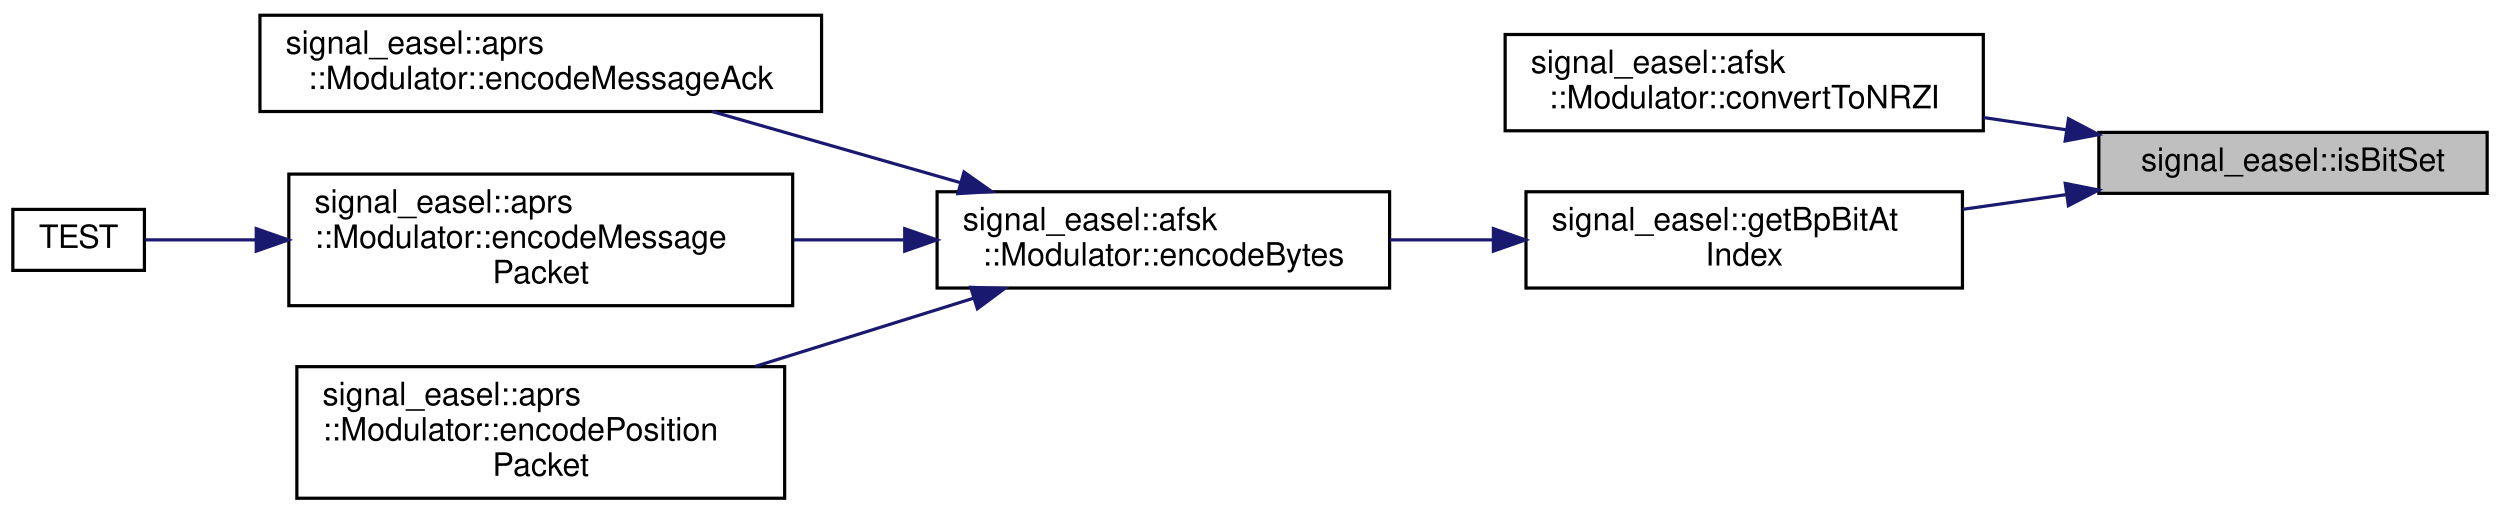
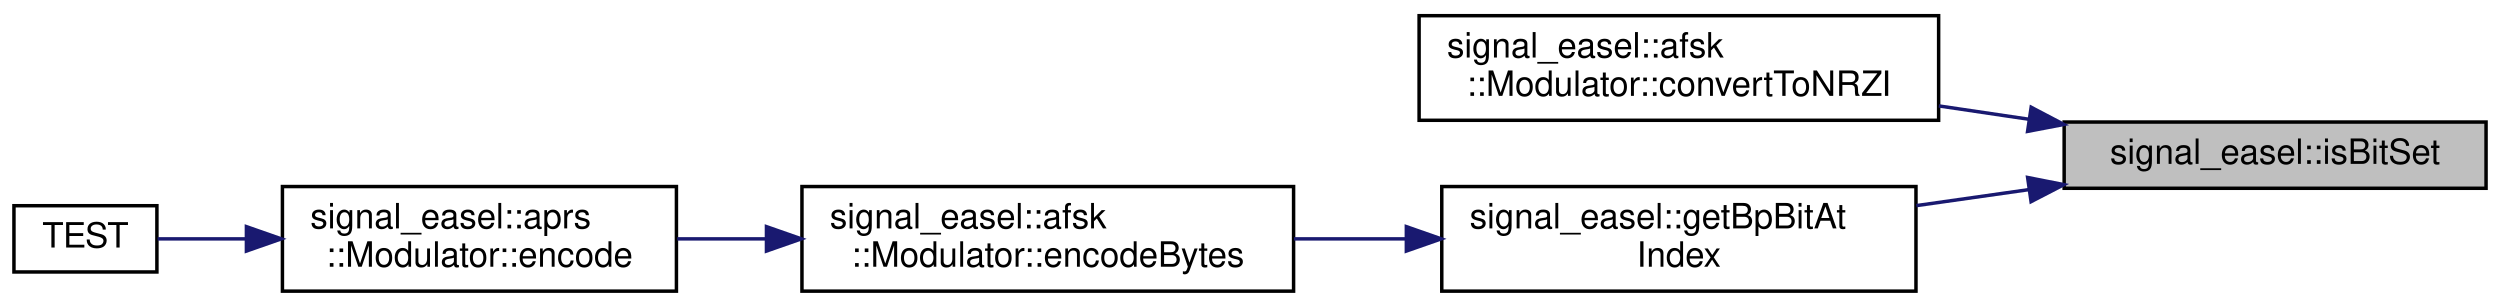
- <svg xmlns="http://www.w3.org/2000/svg" xmlns:xlink="http://www.w3.org/1999/xlink" width="779pt" height="160pt" viewBox="0.00 0.00 779.00 159.50">
-   <g id="graph0" class="graph" transform="scale(1 1) rotate(0) translate(4 155.5)">
+ <svg xmlns="http://www.w3.org/2000/svg" xmlns:xlink="http://www.w3.org/1999/xlink" width="717pt" height="88pt" viewBox="0.00 0.00 717.00 88.00">
+   <g id="graph0" class="graph" transform="scale(1 1) rotate(0) translate(4 84)">
    <g id="node1" class="node">
      <g id="a_node1">
        <a xlink:title="For reading a byte MSB first.">
-           <polygon fill="#bfbfbf" stroke="black" points="650,-95.5 650,-114.5 771,-114.5 771,-95.5 650,-95.5" />
-           <text text-anchor="middle" x="710.5" y="-102.5" font-family="Helvetica,sans-Serif" font-size="10.00">signal_easel::isBitSet</text>
+           <polygon fill="#bfbfbf" stroke="black" points="588,-30 588,-49 709,-49 709,-30 588,-30" />
+           <text text-anchor="middle" x="648.5" y="-37" font-family="Helvetica,sans-Serif" font-size="10.00">signal_easel::isBitSet</text>
        </a>
      </g>
    </g>
    <g id="node2" class="node">
      <g id="a_node2">
        <a xlink:href="classsignal__easel_1_1afsk_1_1Modulator.html#a3ee8e2f9bee2005216f8ee1916a1a976" target="_top" xlink:title="Converts the data to NRZI for APRS mode.">
-           <polygon fill="none" stroke="black" points="465,-115 465,-145 614,-145 614,-115 465,-115" />
-           <text text-anchor="start" x="473" y="-133" font-family="Helvetica,sans-Serif" font-size="10.00">signal_easel::afsk</text>
-           <text text-anchor="middle" x="539.5" y="-122" font-family="Helvetica,sans-Serif" font-size="10.00">::Modulator::convertToNRZI</text>
+           <polygon fill="none" stroke="black" points="403,-49.5 403,-79.5 552,-79.5 552,-49.5 403,-49.5" />
+           <text text-anchor="start" x="411" y="-67.5" font-family="Helvetica,sans-Serif" font-size="10.00">signal_easel::afsk</text>
+           <text text-anchor="middle" x="477.5" y="-56.5" font-family="Helvetica,sans-Serif" font-size="10.00">::Modulator::convertToNRZI</text>
        </a>
      </g>
    </g>
    <g id="edge1" class="edge">
-       <path fill="none" stroke="midnightblue" d="M639.99,-115.28C631.44,-116.55 622.67,-117.84 614.06,-119.12" />
-       <polygon fill="midnightblue" stroke="midnightblue" points="640.54,-118.74 649.92,-113.81 639.51,-111.82 640.54,-118.74" />
+       <path fill="none" stroke="midnightblue" d="M577.99,-49.78C569.44,-51.05 560.67,-52.34 552.06,-53.62" />
+       <polygon fill="midnightblue" stroke="midnightblue" points="578.54,-53.24 587.92,-48.31 577.51,-46.32 578.54,-53.24" />
    </g>
    <g id="node3" class="node">
      <g id="a_node3">
        <a xlink:href="namespacesignal__easel.html#a815178bfbe2aee7cc2e3c74237233e6c" target="_top" xlink:title="Gets the bipolar value of a bit at a given index from a vector of bytes.">
-           <polygon fill="none" stroke="black" points="471.5,-66 471.5,-96 607.5,-96 607.5,-66 471.5,-66" />
-           <text text-anchor="start" x="479.5" y="-84" font-family="Helvetica,sans-Serif" font-size="10.00">signal_easel::getBpBitAt</text>
-           <text text-anchor="middle" x="539.5" y="-73" font-family="Helvetica,sans-Serif" font-size="10.00">Index</text>
+           <polygon fill="none" stroke="black" points="409.5,-0.5 409.5,-30.5 545.5,-30.5 545.5,-0.5 409.5,-0.5" />
+           <text text-anchor="start" x="417.5" y="-18.5" font-family="Helvetica,sans-Serif" font-size="10.00">signal_easel::getBpBitAt</text>
+           <text text-anchor="middle" x="477.5" y="-7.5" font-family="Helvetica,sans-Serif" font-size="10.00">Index</text>
        </a>
      </g>
    </g>
    <g id="edge2" class="edge">
-       <path fill="none" stroke="midnightblue" d="M639.83,-95.11C629.18,-93.59 618.2,-92.04 607.61,-90.53" />
-       <polygon fill="midnightblue" stroke="midnightblue" points="639.52,-98.6 649.92,-96.54 640.51,-91.67 639.52,-98.6" />
+       <path fill="none" stroke="midnightblue" d="M577.83,-29.61C567.18,-28.09 556.2,-26.54 545.61,-25.03" />
+       <polygon fill="midnightblue" stroke="midnightblue" points="577.52,-33.1 587.92,-31.04 578.51,-26.17 577.52,-33.1" />
    </g>
    <g id="node4" class="node">
      <g id="a_node4">
        <a xlink:href="classsignal__easel_1_1afsk_1_1Modulator.html#a8e377665e5432ebb66de359635aeeafb" target="_top" xlink:title="This is overridden by the child classes to encode the data that is passed in by addBytes and addStrin...">
-           <polygon fill="none" stroke="black" points="288,-66 288,-96 429,-96 429,-66 288,-66" />
-           <text text-anchor="start" x="296" y="-84" font-family="Helvetica,sans-Serif" font-size="10.00">signal_easel::afsk</text>
-           <text text-anchor="middle" x="358.5" y="-73" font-family="Helvetica,sans-Serif" font-size="10.00">::Modulator::encodeBytes</text>
+           <polygon fill="none" stroke="black" points="226,-0.5 226,-30.5 367,-30.5 367,-0.5 226,-0.5" />
+           <text text-anchor="start" x="234" y="-18.5" font-family="Helvetica,sans-Serif" font-size="10.00">signal_easel::afsk</text>
+           <text text-anchor="middle" x="296.5" y="-7.5" font-family="Helvetica,sans-Serif" font-size="10.00">::Modulator::encodeBytes</text>
        </a>
      </g>
    </g>
    <g id="edge3" class="edge">
-       <path fill="none" stroke="midnightblue" d="M461.21,-81C450.54,-81 439.64,-81 429.13,-81" />
-       <polygon fill="midnightblue" stroke="midnightblue" points="461.34,-84.5 471.34,-81 461.34,-77.5 461.34,-84.5" />
+       <path fill="none" stroke="midnightblue" d="M399.21,-15.5C388.54,-15.5 377.64,-15.5 367.13,-15.5" />
+       <polygon fill="midnightblue" stroke="midnightblue" points="399.34,-19 409.34,-15.5 399.34,-12 399.34,-19" />
    </g>
    <g id="node5" class="node">
      <g id="a_node5">
-         <a xlink:href="classsignal__easel_1_1aprs_1_1Modulator.html#adfa8809d1c11321b9ff2c7efe7f58499" target="_top" xlink:title=" ">
-           <polygon fill="none" stroke="black" points="77,-121 77,-151 252,-151 252,-121 77,-121" />
-           <text text-anchor="start" x="85" y="-139" font-family="Helvetica,sans-Serif" font-size="10.00">signal_easel::aprs</text>
-           <text text-anchor="middle" x="164.5" y="-128" font-family="Helvetica,sans-Serif" font-size="10.00">::Modulator::encodeMessageAck</text>
+         <a xlink:href="classsignal__easel_1_1aprs_1_1Modulator.html#a8ae067701382dec1680b786583ace687" target="_top" xlink:title=" ">
+           <polygon fill="none" stroke="black" points="77,-0.5 77,-30.5 190,-30.5 190,-0.5 77,-0.5" />
+           <text text-anchor="start" x="85" y="-18.5" font-family="Helvetica,sans-Serif" font-size="10.00">signal_easel::aprs</text>
+           <text text-anchor="middle" x="133.5" y="-7.5" font-family="Helvetica,sans-Serif" font-size="10.00">::Modulator::encode</text>
        </a>
      </g>
    </g>
    <g id="edge4" class="edge">
-       <path fill="none" stroke="midnightblue" d="M295.29,-98.82C270.3,-105.98 241.81,-114.14 217.9,-120.99" />
-       <polygon fill="midnightblue" stroke="midnightblue" points="296.39,-102.15 305.04,-96.03 294.46,-95.42 296.39,-102.15" />
+       <path fill="none" stroke="midnightblue" d="M215.73,-15.5C207.11,-15.5 198.48,-15.5 190.23,-15.5" />
+       <polygon fill="midnightblue" stroke="midnightblue" points="215.82,-19 225.82,-15.5 215.82,-12 215.82,-19" />
    </g>
    <g id="node6" class="node">
      <g id="a_node6">
-         <a xlink:href="classsignal__easel_1_1aprs_1_1Modulator.html#a147321b48c2e282c62863f114702e54f" target="_top" xlink:title=" ">
-           <polygon fill="none" stroke="black" points="86,-60.5 86,-101.5 243,-101.5 243,-60.5 86,-60.5" />
-           <text text-anchor="start" x="94" y="-89.5" font-family="Helvetica,sans-Serif" font-size="10.00">signal_easel::aprs</text>
-           <text text-anchor="start" x="94" y="-78.5" font-family="Helvetica,sans-Serif" font-size="10.00">::Modulator::encodeMessage</text>
-           <text text-anchor="middle" x="164.5" y="-67.5" font-family="Helvetica,sans-Serif" font-size="10.00">Packet</text>
+         <a xlink:href="aprs__test_8cpp.html#aea66d1824e3f1e27598adf99ac6a089a" target="_top" xlink:title=" ">
+           <polygon fill="none" stroke="black" points="0,-6 0,-25 41,-25 41,-6 0,-6" />
+           <text text-anchor="middle" x="20.5" y="-13" font-family="Helvetica,sans-Serif" font-size="10.00">TEST</text>
        </a>
      </g>
    </g>
    <g id="edge5" class="edge">
-       <path fill="none" stroke="midnightblue" d="M277.6,-81C266.26,-81 254.61,-81 243.3,-81" />
-       <polygon fill="midnightblue" stroke="midnightblue" points="277.91,-84.5 287.91,-81 277.91,-77.5 277.91,-84.5" />
-     </g>
-     <g id="node8" class="node">
-       <g id="a_node8">
-         <a xlink:href="classsignal__easel_1_1aprs_1_1Modulator.html#a943e392227656943d7db842e1889d805" target="_top" xlink:title=" ">
-           <polygon fill="none" stroke="black" points="88.5,-0.5 88.5,-41.5 240.5,-41.5 240.5,-0.5 88.5,-0.5" />
-           <text text-anchor="start" x="96.5" y="-29.5" font-family="Helvetica,sans-Serif" font-size="10.00">signal_easel::aprs</text>
-           <text text-anchor="start" x="96.5" y="-18.5" font-family="Helvetica,sans-Serif" font-size="10.00">::Modulator::encodePosition</text>
-           <text text-anchor="middle" x="164.5" y="-7.5" font-family="Helvetica,sans-Serif" font-size="10.00">Packet</text>
-         </a>
-       </g>
-     </g>
-     <g id="edge7" class="edge">
-       <path fill="none" stroke="midnightblue" d="M299.42,-62.85C277.94,-56.14 253.45,-48.49 231.34,-41.58" />
-       <polygon fill="midnightblue" stroke="midnightblue" points="298.46,-66.22 309.05,-65.86 300.55,-59.54 298.46,-66.22" />
-     </g>
-     <g id="node7" class="node">
-       <g id="a_node7">
-         <a xlink:href="aprs__test_8cpp.html#aea66d1824e3f1e27598adf99ac6a089a" target="_top" xlink:title=" ">
-           <polygon fill="none" stroke="black" points="0,-71.5 0,-90.5 41,-90.5 41,-71.5 0,-71.5" />
-           <text text-anchor="middle" x="20.5" y="-78.5" font-family="Helvetica,sans-Serif" font-size="10.00">TEST</text>
-         </a>
-       </g>
-     </g>
-     <g id="edge6" class="edge">
-       <path fill="none" stroke="midnightblue" d="M75.84,-81C62.91,-81 50.76,-81 41.24,-81" />
-       <polygon fill="midnightblue" stroke="midnightblue" points="75.85,-84.5 85.85,-81 75.85,-77.5 75.85,-84.5" />
+       <path fill="none" stroke="midnightblue" d="M66.58,-15.5C57.37,-15.5 48.56,-15.5 41.21,-15.5" />
+       <polygon fill="midnightblue" stroke="midnightblue" points="66.67,-19 76.67,-15.5 66.67,-12 66.67,-19" />
    </g>
  </g>
</svg>
